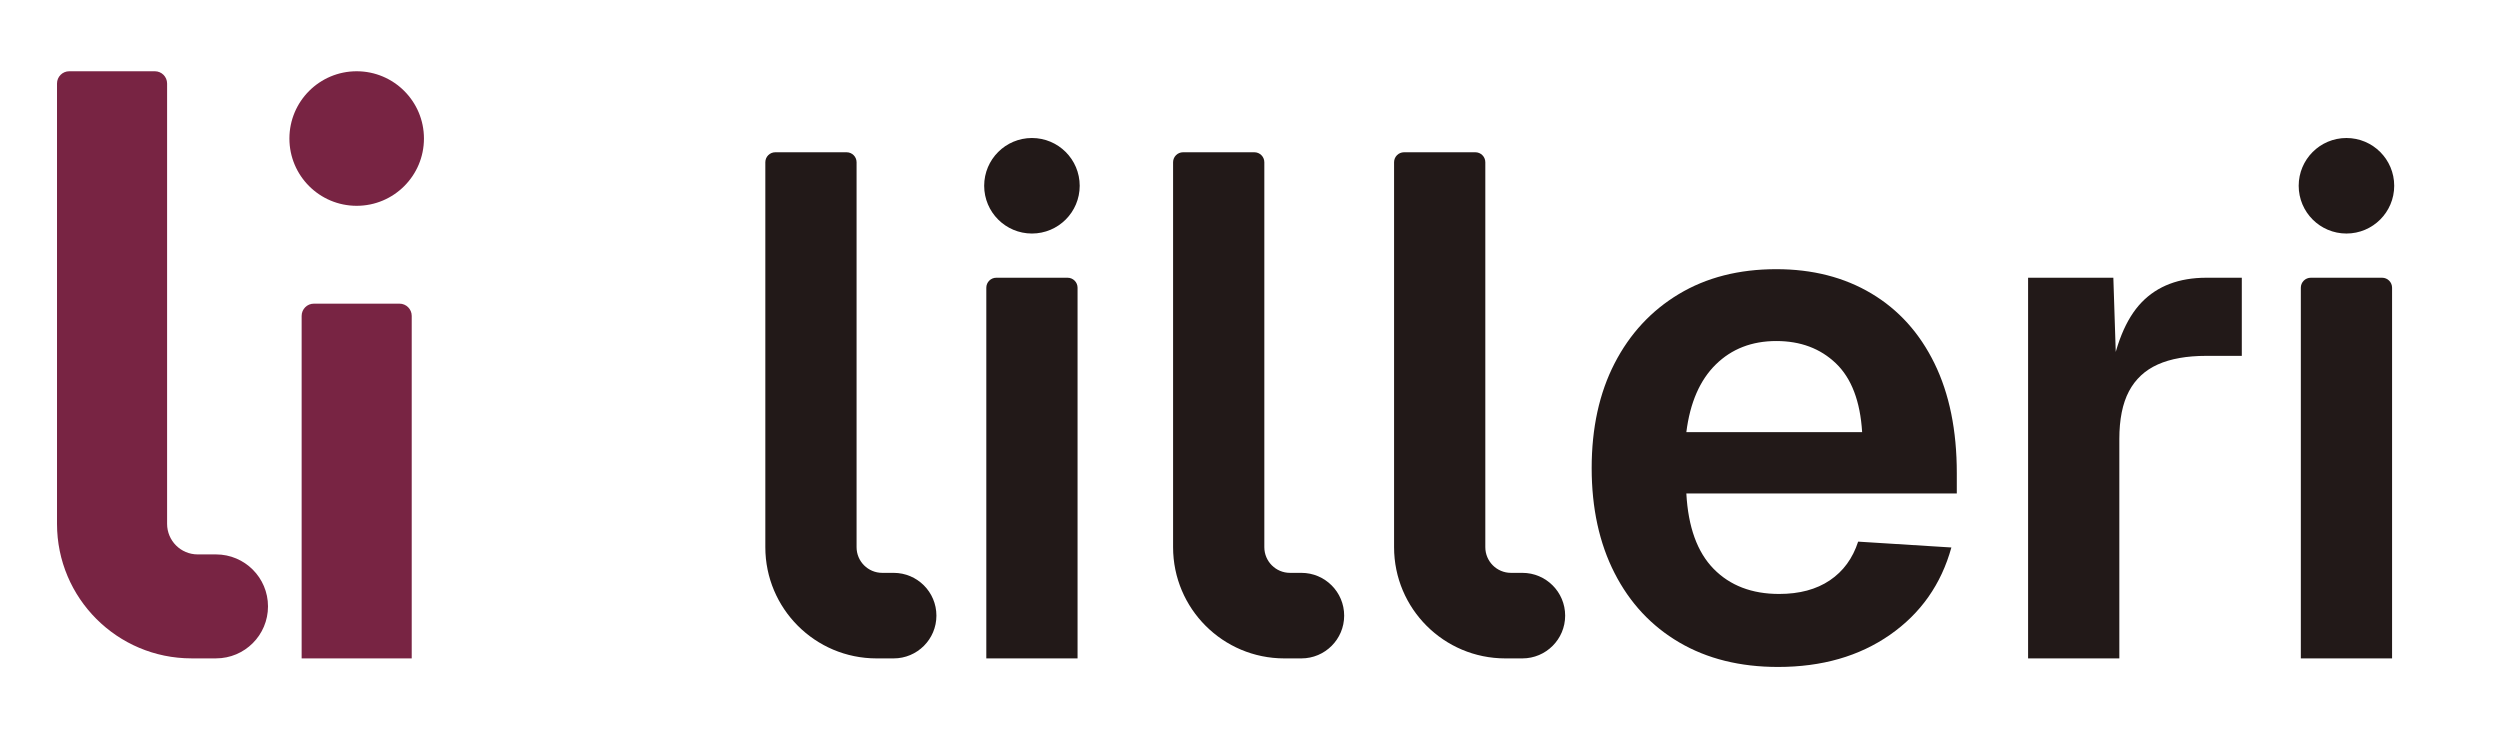
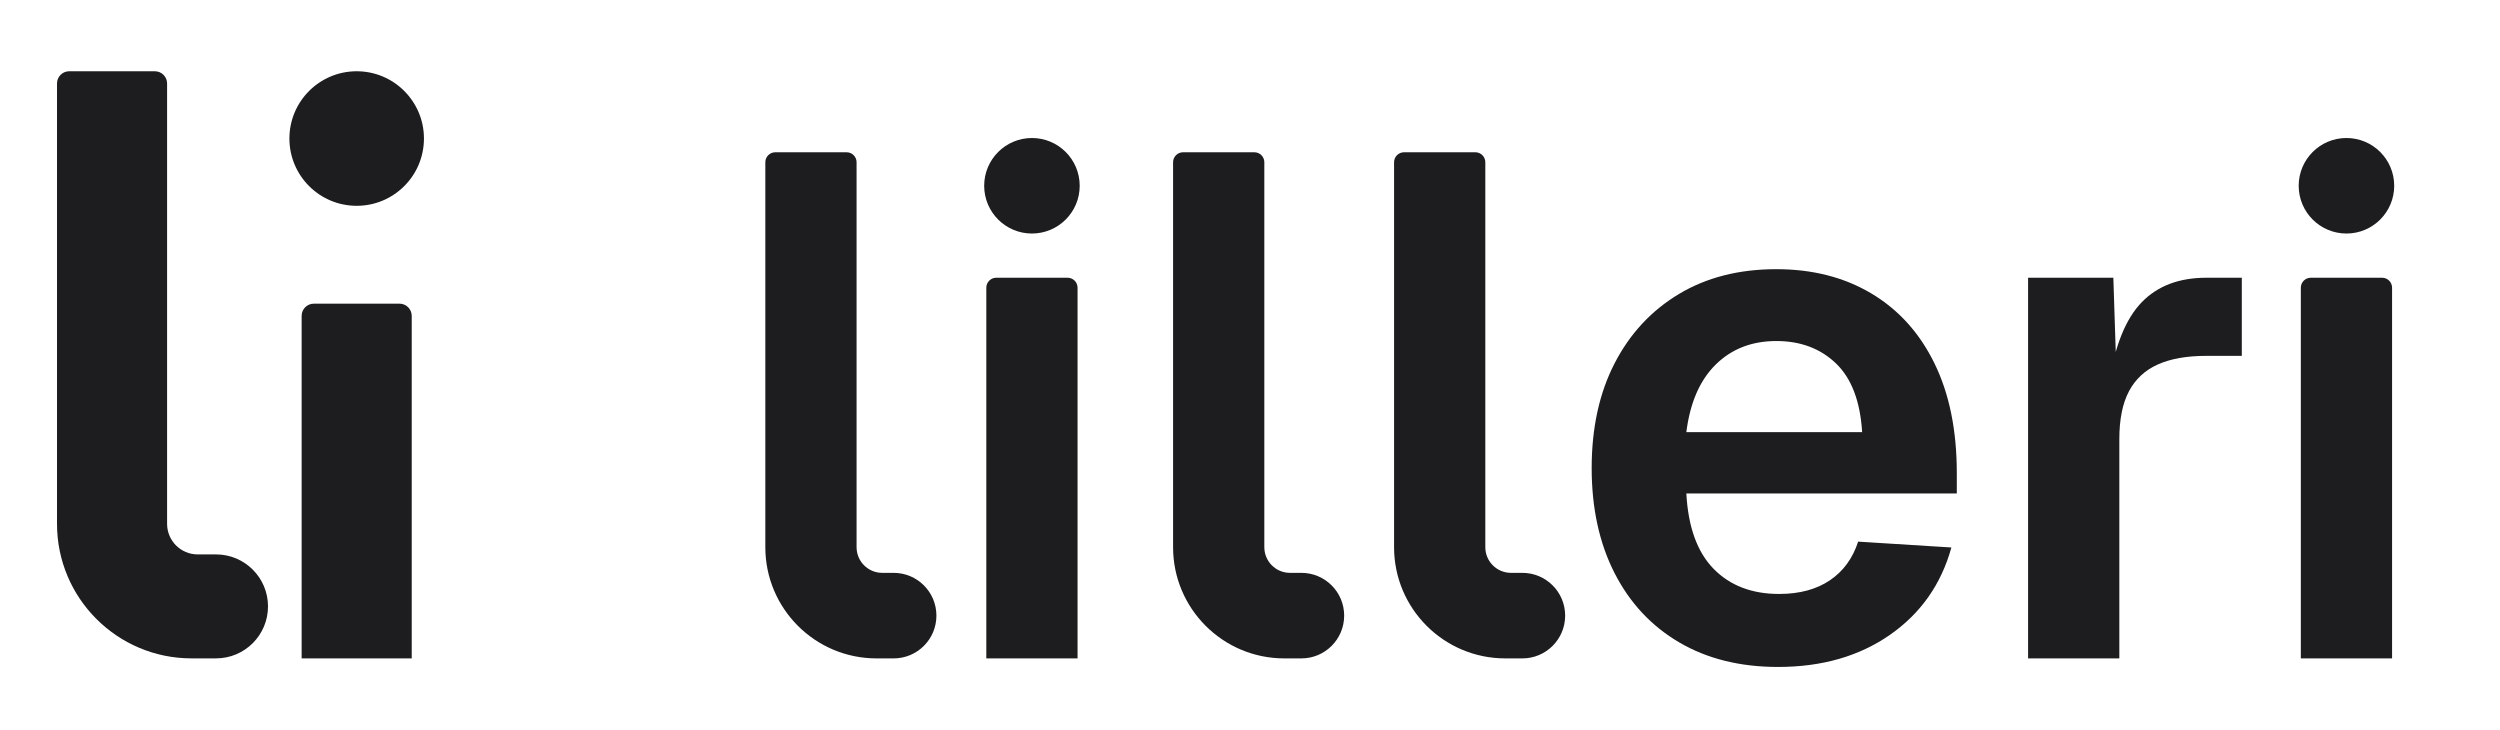
<svg xmlns="http://www.w3.org/2000/svg" viewBox="0 0 3507 1024">
  <g transform="translate(-220.3 -37.3) scale(1.0724)">
-     <path d="M280 144 A16 16 0 0 1 296 128 H408 A16 16 0 0 1 424 144 V720 A40 40 0 0 0 464 760 H488 A68 68 0 0 1 488 896 H456 A176 176 0 0 1 280 720 Z" fill="#782443" />
-     <path d="M600 448 A16 16 0 0 1 616 432 H728 A16 16 0 0 1 744 448 V896 H600 Z" fill="#782443" />
-     <path d="M584 216 A88 88 0 1 0 760 216 A88 88 0 1 0 584 216 Z" fill="#782443" />
+     <path d="M280 144 A16 16 0 0 1 296 128 H408 A16 16 0 0 1 424 144 V720 A40 40 0 0 0 464 760 H488 A68 68 0 0 1 488 896 H456 A176 176 0 0 1 280 720 Z" fill="#1D1D1F" />
+     <path d="M600 448 A16 16 0 0 1 616 432 H728 A16 16 0 0 1 744 448 V896 H600 Z" fill="#1D1D1F" />
+     <path d="M584 216 A88 88 0 1 0 760 216 A88 88 0 1 0 584 216 Z" fill="#1D1D1F" />
  </g>
  <g transform="translate(1003.6 923.6) scale(1 -1)">
-     <path transform="translate(0 0)" d="M70 696 A14 14 0 0 0 84 710 H184 A14 14 0 0 0 198 696 V156 A36 36 0 0 1 234 120 H250 A60 60 0 0 0 250 0 H226 A156 156 0 0 0 70 156 Z" fill="#221918" />
-     <path transform="translate(310 0)" d="M70 520 A14 14 0 0 0 84 534 H184 A14 14 0 0 0 198 520 V0 H70 Z" fill="#221918" />
-     <path transform="translate(310 0)" d="M67 663 A67 67 0 1 0 201 663 A67 67 0 1 0 67 663 Z" fill="#221918" />
-     <path transform="translate(572 0)" d="M70 696 A14 14 0 0 0 84 710 H184 A14 14 0 0 0 198 696 V156 A36 36 0 0 1 234 120 H250 A60 60 0 0 0 250 0 H226 A156 156 0 0 0 70 156 Z" fill="#221918" />
-     <path transform="translate(882 0)" d="M70 696 A14 14 0 0 0 84 710 H184 A14 14 0 0 0 198 696 V156 A36 36 0 0 1 234 120 H250 A60 60 0 0 0 250 0 H226 A156 156 0 0 0 70 156 Z" fill="#221918" />
-     <path transform="translate(1190 0)" d="M300.601 -12Q220.801 -12 162.1 22.4Q103.4 56.8 71.3 119.7Q39.2 182.6 39.2 267Q39.2 351.4 71.3 413.8Q103.4 476.2 161.5 511.1Q219.601 546 298.201 546Q374.401 546 431.602 511.9Q488.802 477.8 520.102 413.8Q551.402 349.8 551.402 260V231.4H172.002Q175.802 160.8 210.302 125.601Q244.802 90.401 302.201 90.401Q345 90.401 373.3 109.501Q401.6 128.601 413 163.8L543.802 155.6Q522.402 78.2 457.702 33.1Q393.001 -12 300.601 -12ZM172.002 317.4H418.6Q414.6 382.4 381.9 413.799Q349.2 445.199 298.201 445.199Q246.802 445.199 213.302 412.299Q179.802 379.4 172.002 317.4Z" fill="#221918" />
-     <path transform="translate(1771 0)" d="M70.399 0V534H190.002L194.802 385.599L184.402 388.199Q196.402 465 229.702 499.5Q263.002 534 320.602 534H370.202V424.398H320.402Q279.202 424.398 252.302 412.299Q225.402 400.199 211.902 374.699Q198.402 349.199 198.402 307.599V0Z" fill="#221918" />
-     <path transform="translate(2154 0)" d="M70 520 A14 14 0 0 0 84 534 H184 A14 14 0 0 0 198 520 V0 H70 Z" fill="#221918" />
-     <path transform="translate(2154 0)" d="M67 663 A67 67 0 1 0 201 663 A67 67 0 1 0 67 663 Z" fill="#221918" />
+     <path transform="translate(0 0)" d="M70 696 A14 14 0 0 0 84 710 H184 A14 14 0 0 0 198 696 V156 A36 36 0 0 1 234 120 H250 A60 60 0 0 0 250 0 H226 A156 156 0 0 0 70 156 Z" fill="#1D1D1F" />
+     <path transform="translate(310 0)" d="M70 520 A14 14 0 0 0 84 534 H184 A14 14 0 0 0 198 520 V0 H70 Z" fill="#1D1D1F" />
+     <path transform="translate(310 0)" d="M67 663 A67 67 0 1 0 201 663 A67 67 0 1 0 67 663 Z" fill="#1D1D1F" />
+     <path transform="translate(572 0)" d="M70 696 A14 14 0 0 0 84 710 H184 A14 14 0 0 0 198 696 V156 A36 36 0 0 1 234 120 H250 A60 60 0 0 0 250 0 H226 A156 156 0 0 0 70 156 Z" fill="#1D1D1F" />
+     <path transform="translate(882 0)" d="M70 696 A14 14 0 0 0 84 710 H184 A14 14 0 0 0 198 696 V156 A36 36 0 0 1 234 120 H250 A60 60 0 0 0 250 0 H226 A156 156 0 0 0 70 156 Z" fill="#1D1D1F" />
+     <path transform="translate(1190 0)" d="M300.601 -12Q220.801 -12 162.1 22.4Q103.4 56.8 71.3 119.7Q39.2 182.6 39.2 267Q39.2 351.4 71.3 413.8Q103.4 476.2 161.5 511.1Q219.601 546 298.201 546Q374.401 546 431.602 511.9Q488.802 477.8 520.102 413.8Q551.402 349.8 551.402 260V231.4H172.002Q175.802 160.8 210.302 125.601Q244.802 90.401 302.201 90.401Q345 90.401 373.3 109.501Q401.6 128.601 413 163.8L543.802 155.6Q522.402 78.2 457.702 33.1Q393.001 -12 300.601 -12ZM172.002 317.4H418.6Q414.6 382.4 381.9 413.799Q349.2 445.199 298.201 445.199Q246.802 445.199 213.302 412.299Q179.802 379.4 172.002 317.4Z" fill="#1D1D1F" />
+     <path transform="translate(1771 0)" d="M70.399 0V534H190.002L194.802 385.599L184.402 388.199Q196.402 465 229.702 499.5Q263.002 534 320.602 534H370.202V424.398H320.402Q279.202 424.398 252.302 412.299Q225.402 400.199 211.902 374.699Q198.402 349.199 198.402 307.599V0Z" fill="#1D1D1F" />
+     <path transform="translate(2154 0)" d="M70 520 A14 14 0 0 0 84 534 H184 A14 14 0 0 0 198 520 V0 H70 Z" fill="#1D1D1F" />
+     <path transform="translate(2154 0)" d="M67 663 A67 67 0 1 0 201 663 A67 67 0 1 0 67 663 Z" fill="#1D1D1F" />
  </g>
</svg>
